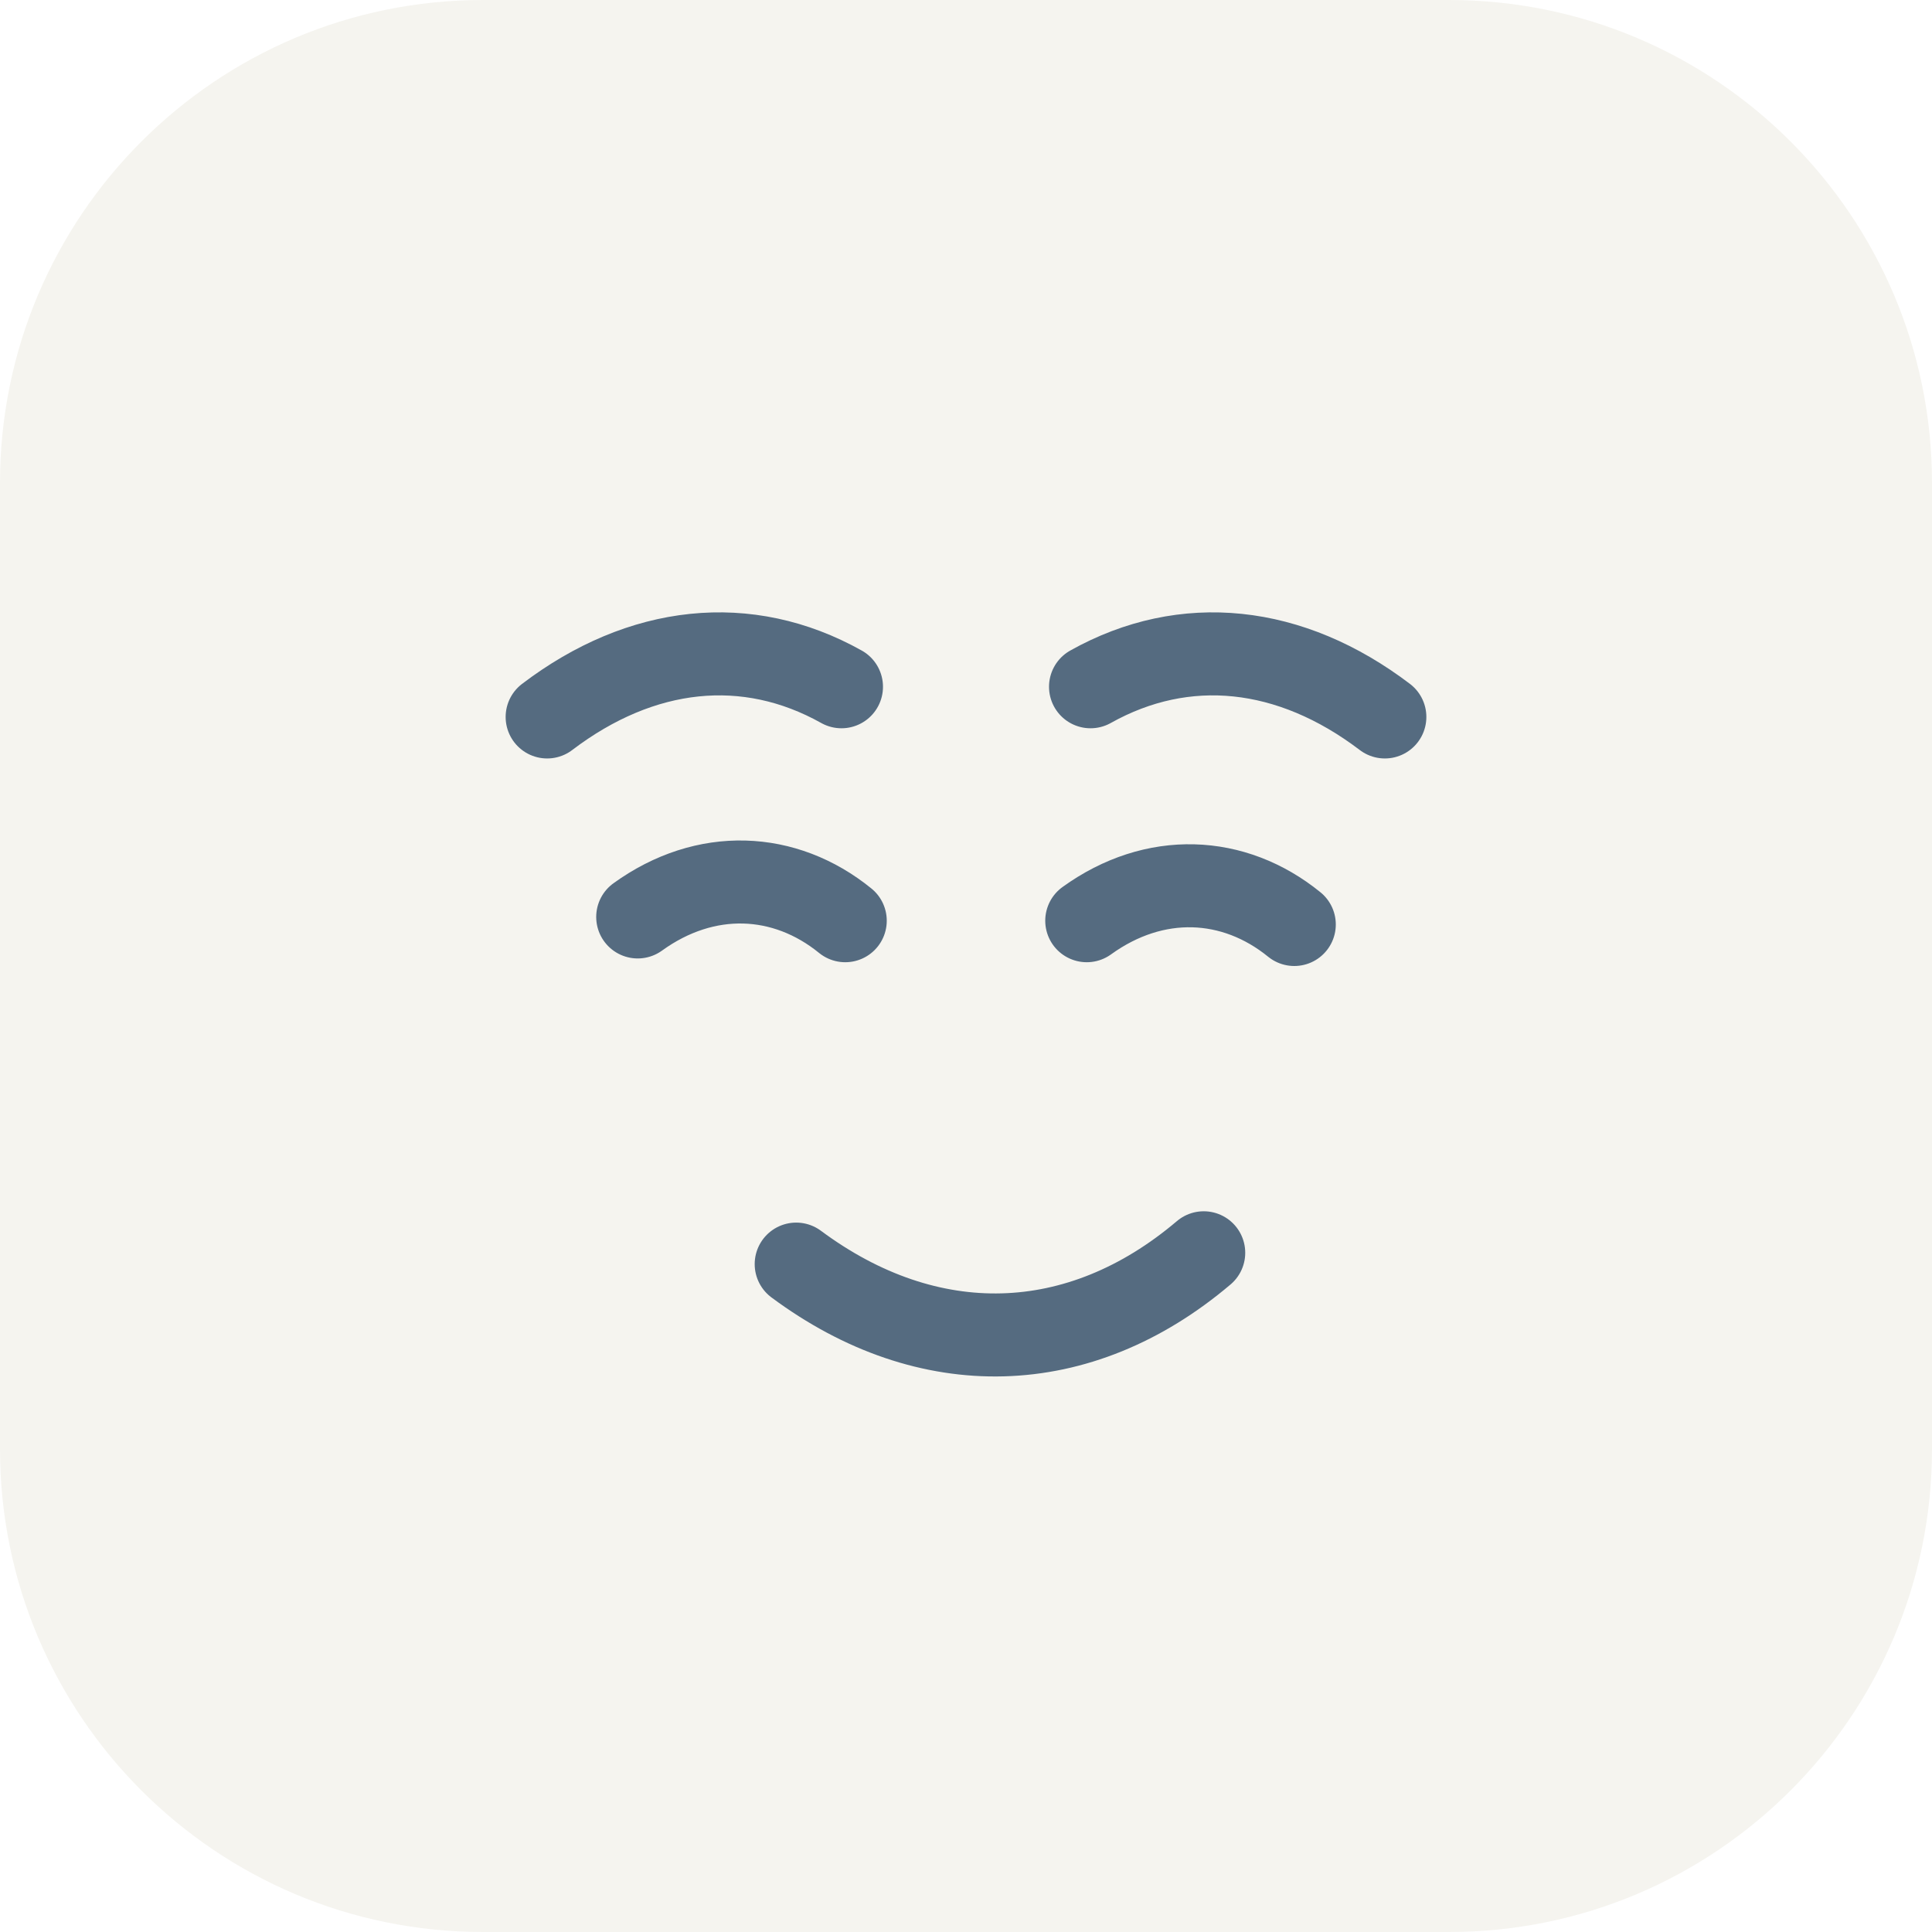
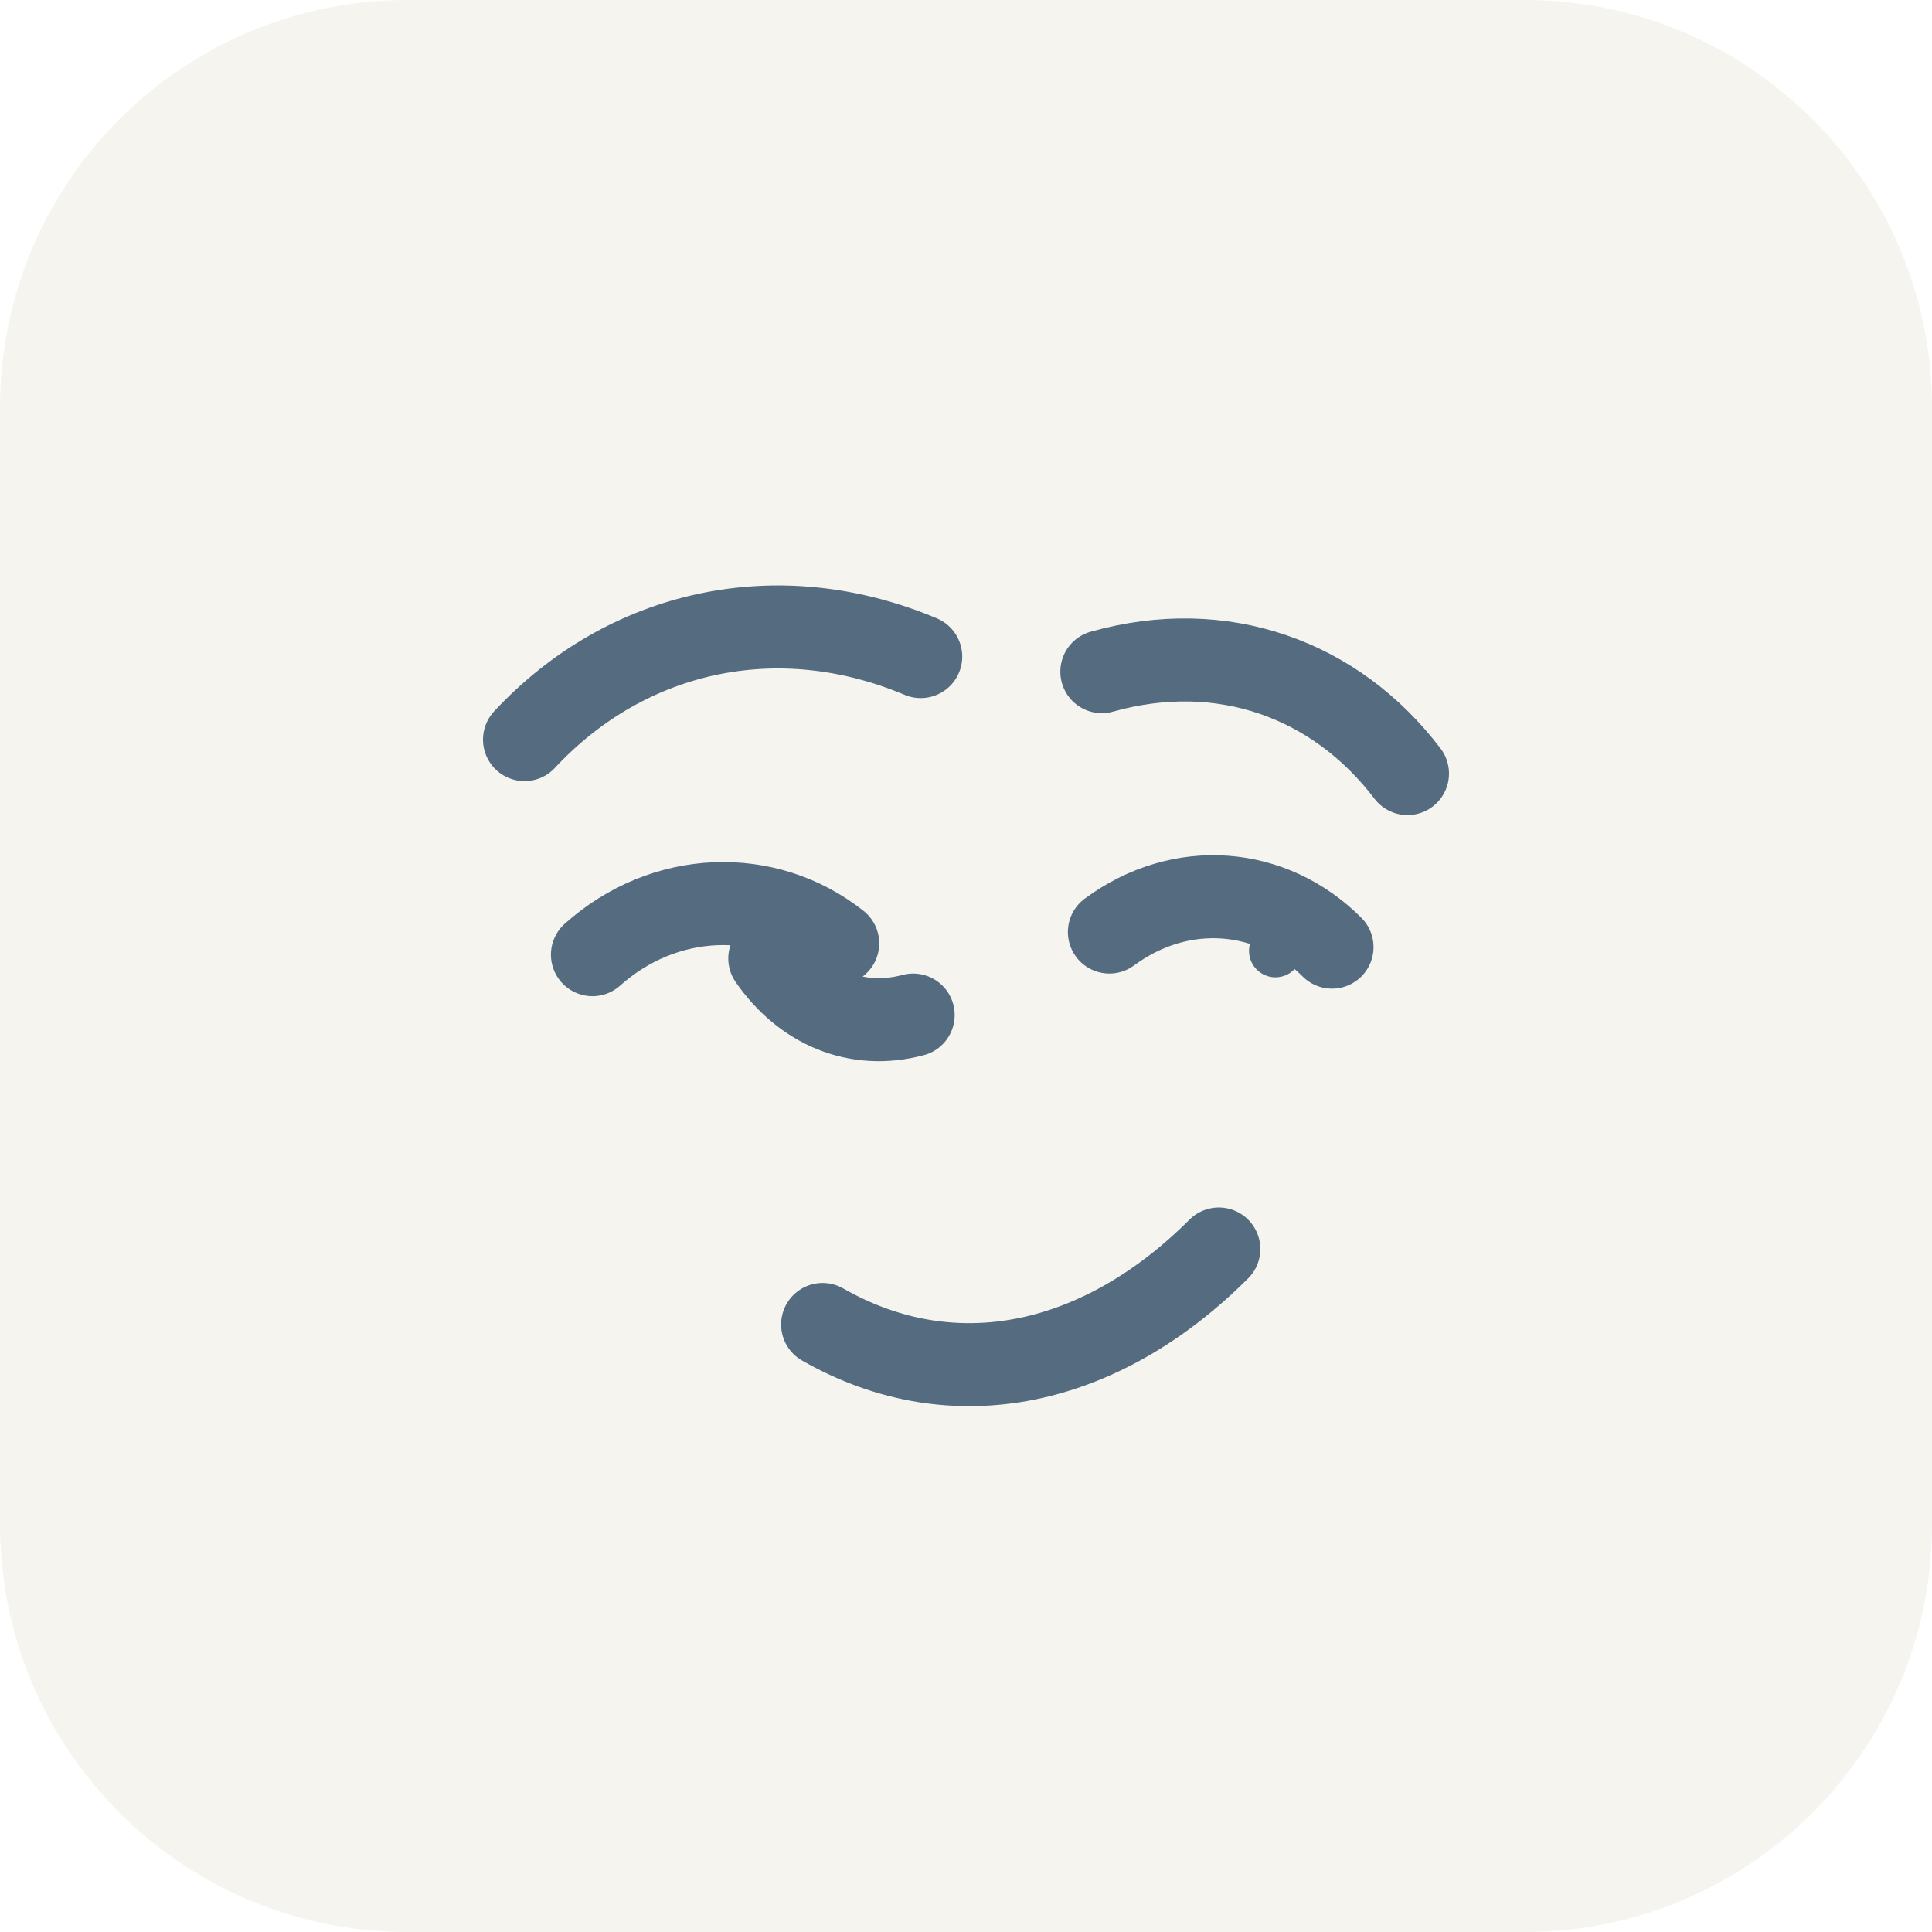
<svg xmlns="http://www.w3.org/2000/svg" viewBox="0 0 512 512">
-   <rect width="512" height="512" rx="128" fill="#f5f4ef" />
+   <rect width="512" height="512" rx="108" fill="#f5f4ef" />
  <g fill="none" stroke="#556b80" stroke-width="22" stroke-linecap="round" stroke-linejoin="round">
-     <path d="M145 190c25-19 53-22 78-8M289 182c25-14 53-11 78 8M169 243c18-13 39-12 55 1M288 244c18-13 39-12 55 1M211 335c35 26 75 25 108-3" />
+     <path d="M139 196c27-29 67-38 105-22M292 178c32-9 62 2 81 27M157 253c19-17 46-18 65-3M294 247c19-14 43-12 59 4M218 351c35 20 74 11 105-20M204 254c9 13 23 19 38 15" />
+     <circle cx="338" cy="252" r="7" fill="#556b80" stroke="none" />
  </g>
</svg>
